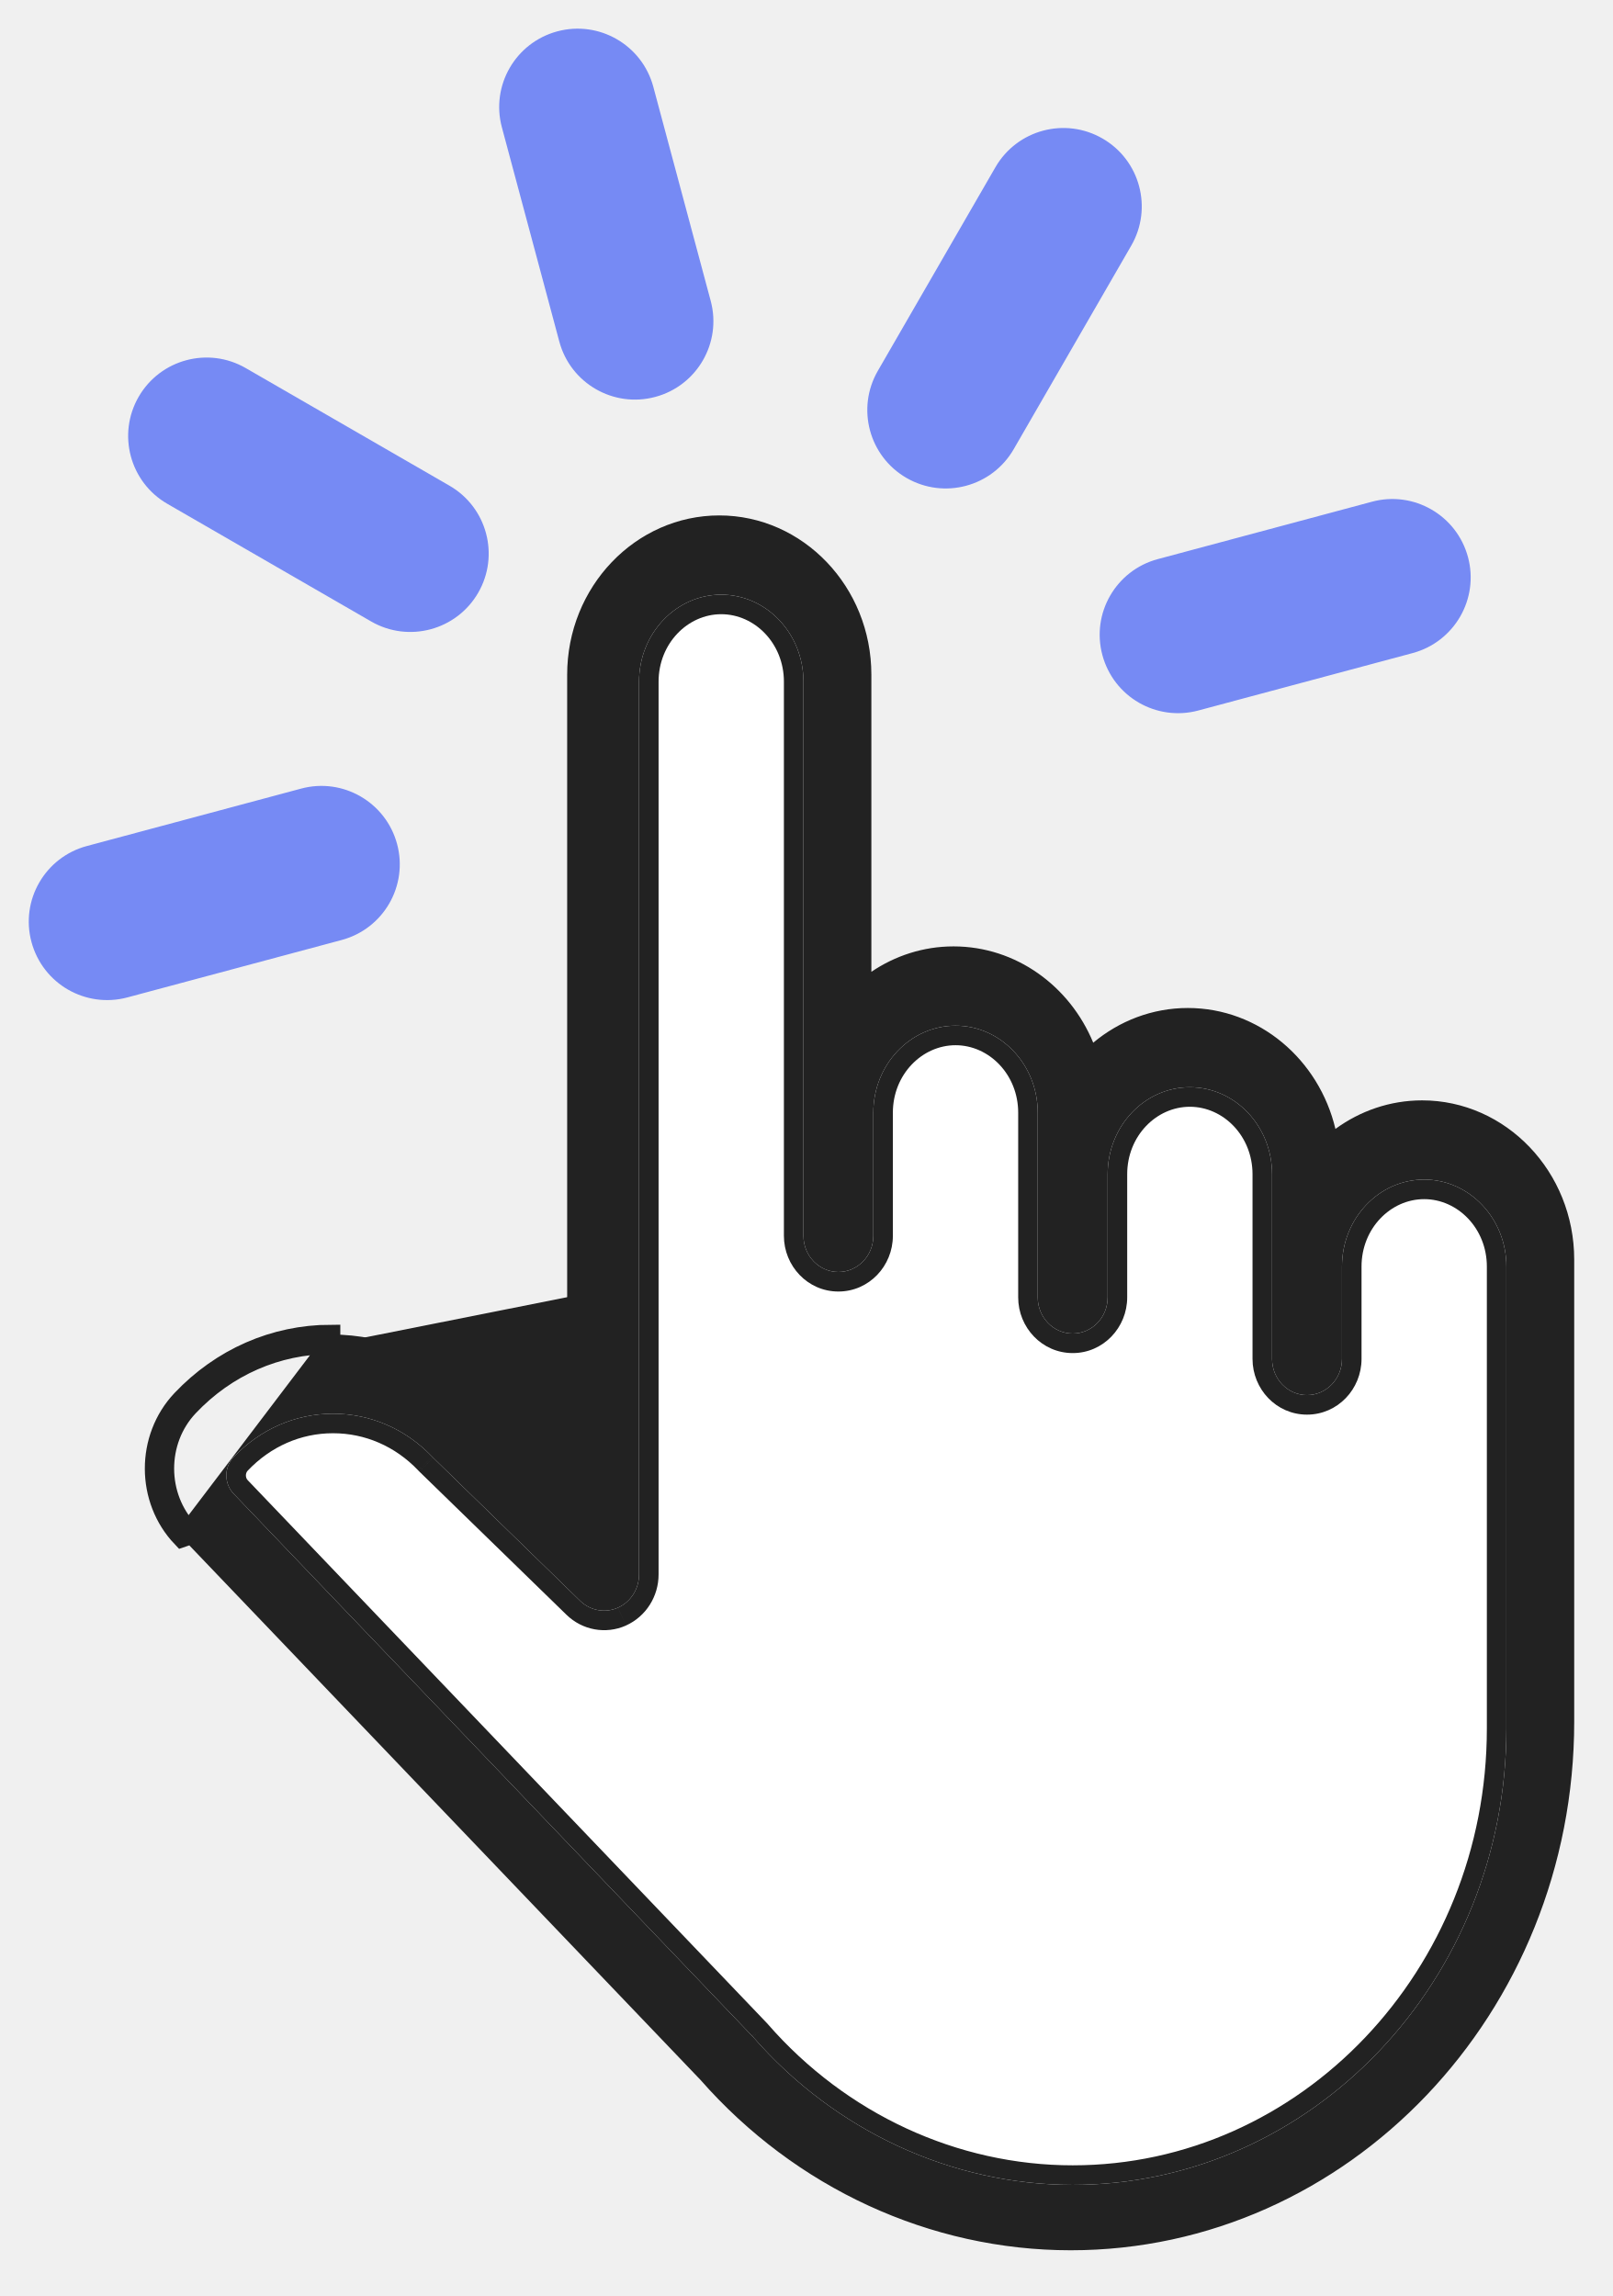
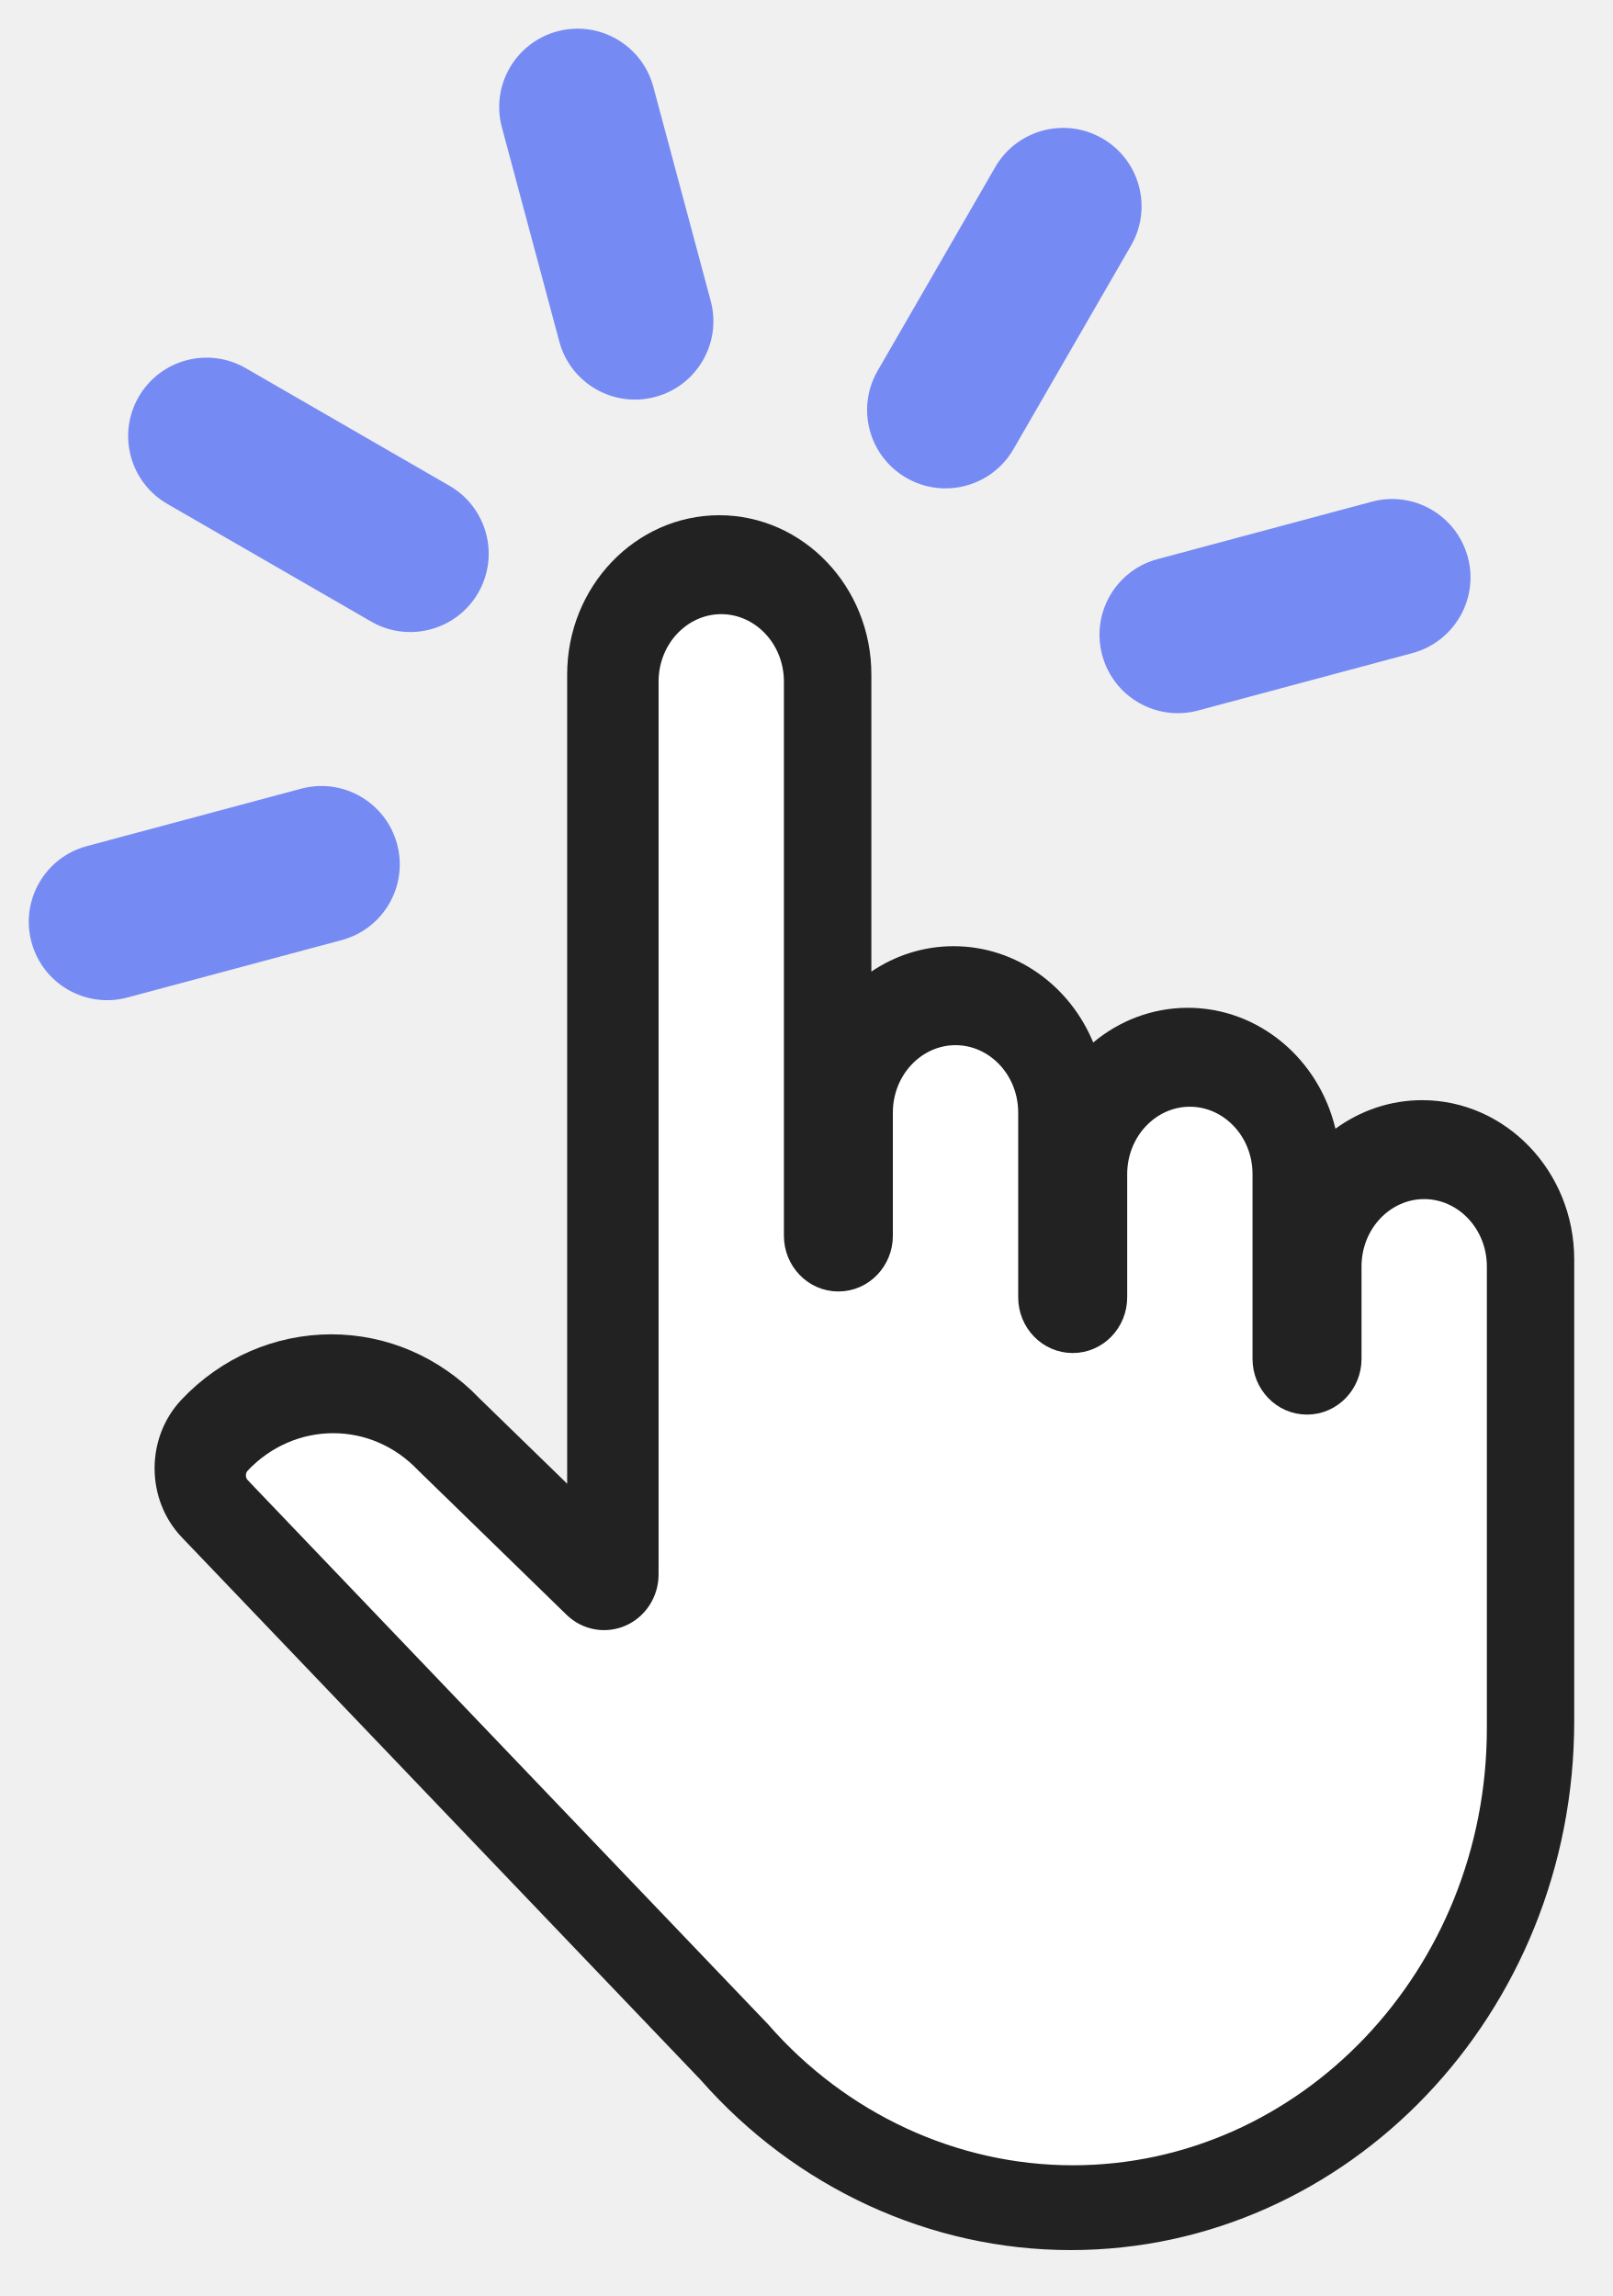
<svg xmlns="http://www.w3.org/2000/svg" width="33" height="47" viewBox="0 0 33 47" fill="none">
-   <path d="M27.207 23.448L27.137 23.155C26.82 21.818 25.668 20.834 24.311 20.834C23.629 20.834 23.001 21.082 22.503 21.498L22.294 21.673L22.19 21.421C21.74 20.33 20.707 19.573 19.516 19.573C18.939 19.573 18.399 19.752 17.946 20.059L17.634 20.27V19.893V13.812C17.634 12.115 16.318 10.751 14.721 10.751C13.124 10.751 11.808 12.115 11.808 13.812V30.377V30.85L11.469 30.52L9.672 28.771L9.668 28.767L9.668 28.767C8.891 27.96 7.866 27.518 6.776 27.518L6.766 27.518L6.765 27.518M27.207 23.448L3.722 31.475C2.981 30.699 2.978 29.434 3.716 28.654C4.528 27.796 5.612 27.321 6.765 27.318V27.518M27.207 23.448L27.45 23.271C27.922 22.927 28.492 22.725 29.107 22.725M27.207 23.448L29.107 22.725M6.765 27.518C5.668 27.521 4.637 27.972 3.861 28.792L3.861 28.792C3.196 29.494 3.199 30.638 3.867 31.337M6.765 27.518L3.867 31.337M29.107 22.725H29.106C30.704 22.725 32.019 24.09 32.019 25.786V35.24C32.019 41.107 27.477 45.864 21.913 45.864C19.101 45.864 16.393 44.618 14.483 42.44L14.483 42.44L14.477 42.434L3.867 31.337M29.107 22.725L3.867 31.337M3.867 31.337L3.867 31.337L3.722 31.475L3.867 31.337Z" fill="#222222" stroke="#222222" stroke-width="0.4" />
-   <mask id="path-2-inside-1_1192_21880" fill="white">
-     <path d="M30.831 29.079V35.382C30.831 40.534 26.849 44.725 21.955 44.725C19.476 44.725 17.092 43.622 15.415 41.699C15.41 41.693 15.405 41.689 15.4 41.684C15.397 41.681 15.395 41.678 15.392 41.675L4.78 30.576C4.585 30.37 4.583 30.037 4.779 29.831C5.321 29.258 6.043 28.941 6.81 28.939H6.818C7.582 28.939 8.303 29.252 8.846 29.82C8.852 29.826 8.858 29.833 8.864 29.839L11.874 32.77C12.082 32.972 12.386 33.027 12.647 32.91C12.909 32.793 13.079 32.526 13.079 32.231V13.954C13.079 12.972 13.834 12.173 14.761 12.173C15.689 12.173 16.444 12.972 16.444 13.954V25.298C16.444 25.706 16.764 26.038 17.159 26.038C17.554 26.038 17.874 25.706 17.874 25.298V22.777C17.874 21.795 18.63 20.996 19.557 20.996C20.484 20.996 21.239 21.795 21.239 22.777V26.558C21.239 26.967 21.56 27.298 21.955 27.298C22.35 27.298 22.67 26.967 22.67 26.558V24.037C22.67 23.055 23.424 22.256 24.352 22.256C25.281 22.256 26.035 23.055 26.035 24.037V27.818C26.035 28.227 26.355 28.558 26.75 28.558C27.145 28.558 27.466 28.227 27.466 27.818V25.927C27.466 24.945 28.22 24.146 29.148 24.146C30.076 24.146 30.831 24.945 30.831 25.927V29.079Z" />
-   </mask>
-   <path d="M30.831 29.079V35.382C30.831 40.534 26.849 44.725 21.955 44.725C19.476 44.725 17.092 43.622 15.415 41.699C15.41 41.693 15.405 41.689 15.4 41.684C15.397 41.681 15.395 41.678 15.392 41.675L4.78 30.576C4.585 30.37 4.583 30.037 4.779 29.831C5.321 29.258 6.043 28.941 6.81 28.939H6.818C7.582 28.939 8.303 29.252 8.846 29.82C8.852 29.826 8.858 29.833 8.864 29.839L11.874 32.77C12.082 32.972 12.386 33.027 12.647 32.91C12.909 32.793 13.079 32.526 13.079 32.231V13.954C13.079 12.972 13.834 12.173 14.761 12.173C15.689 12.173 16.444 12.972 16.444 13.954V25.298C16.444 25.706 16.764 26.038 17.159 26.038C17.554 26.038 17.874 25.706 17.874 25.298V22.777C17.874 21.795 18.63 20.996 19.557 20.996C20.484 20.996 21.239 21.795 21.239 22.777V26.558C21.239 26.967 21.56 27.298 21.955 27.298C22.35 27.298 22.67 26.967 22.67 26.558V24.037C22.67 23.055 23.424 22.256 24.352 22.256C25.281 22.256 26.035 23.055 26.035 24.037V27.818C26.035 28.227 26.355 28.558 26.75 28.558C27.145 28.558 27.466 28.227 27.466 27.818V25.927C27.466 24.945 28.22 24.146 29.148 24.146C30.076 24.146 30.831 24.945 30.831 25.927V29.079Z" fill="white" />
-   <path d="M15.415 41.699L15.716 41.436L15.71 41.428L15.702 41.421L15.415 41.699ZM15.4 41.684L15.708 41.428L15.699 41.417L15.688 41.406L15.4 41.684ZM15.392 41.675L15.103 41.951L15.105 41.953L15.392 41.675ZM4.78 30.576L4.49 30.851L4.491 30.852L4.78 30.576ZM4.779 29.831L5.069 30.106L5.069 30.106L4.779 29.831ZM6.81 28.939V28.539L6.81 28.539L6.81 28.939ZM8.846 29.82L8.557 30.097L8.558 30.098L8.846 29.82ZM8.864 29.839L8.576 30.117L8.585 30.126L8.864 29.839ZM11.874 32.77L11.595 33.056L11.595 33.056L11.874 32.77ZM12.647 32.91L12.81 33.276L12.811 33.275L12.647 32.91ZM30.431 29.079V35.382H31.231V29.079H30.431ZM30.431 35.382C30.431 40.333 26.609 44.325 21.955 44.325V45.125C27.089 45.125 31.231 40.735 31.231 35.382H30.431ZM21.955 44.325C19.595 44.325 17.32 43.275 15.716 41.436L15.113 41.962C16.864 43.969 19.356 45.125 21.955 45.125V44.325ZM15.702 41.421C15.698 41.416 15.694 41.412 15.692 41.41C15.691 41.41 15.69 41.408 15.69 41.408C15.689 41.408 15.689 41.408 15.69 41.408C15.69 41.408 15.692 41.41 15.695 41.414C15.698 41.417 15.703 41.422 15.708 41.428L15.092 41.939C15.107 41.956 15.12 41.969 15.125 41.974C15.126 41.976 15.128 41.977 15.128 41.978C15.129 41.979 15.13 41.979 15.13 41.979C15.13 41.98 15.129 41.979 15.127 41.977L15.702 41.421ZM15.688 41.406C15.693 41.411 15.697 41.415 15.699 41.418C15.701 41.42 15.703 41.422 15.702 41.421C15.701 41.42 15.698 41.417 15.695 41.413C15.692 41.409 15.686 41.403 15.68 41.397L15.105 41.953C15.1 41.947 15.096 41.943 15.094 41.941C15.091 41.938 15.09 41.936 15.091 41.938C15.091 41.938 15.094 41.941 15.097 41.945C15.101 41.949 15.106 41.955 15.113 41.962L15.688 41.406ZM15.681 41.398L5.069 30.299L4.491 30.852L15.103 41.951L15.681 41.398ZM5.07 30.3C5.02 30.248 5.021 30.157 5.069 30.106L4.488 29.556C4.146 29.917 4.149 30.493 4.49 30.851L5.07 30.3ZM5.069 30.106C5.539 29.61 6.157 29.34 6.811 29.339L6.81 28.539C5.929 28.541 5.103 28.906 4.488 29.556L5.069 30.106ZM6.81 29.339H6.818V28.539H6.81V29.339ZM6.818 29.339C7.47 29.339 8.087 29.605 8.557 30.097L9.135 29.544C8.519 28.899 7.695 28.539 6.818 28.539V29.339ZM8.558 30.098C8.561 30.101 8.564 30.105 8.567 30.108C8.57 30.111 8.573 30.114 8.576 30.117L9.152 29.561C9.149 29.558 9.146 29.555 9.143 29.552C9.139 29.549 9.136 29.546 9.134 29.543L8.558 30.098ZM8.585 30.126L11.595 33.056L12.153 32.483L9.143 29.553L8.585 30.126ZM11.595 33.056C11.919 33.371 12.398 33.459 12.81 33.276L12.485 32.545C12.374 32.594 12.245 32.572 12.153 32.483L11.595 33.056ZM12.811 33.275C13.221 33.091 13.479 32.678 13.479 32.231H12.679C12.679 32.374 12.597 32.495 12.484 32.545L12.811 33.275ZM13.479 32.231V13.954H12.679V32.231H13.479ZM13.479 13.954C13.479 13.171 14.076 12.573 14.761 12.573V11.773C13.592 11.773 12.679 12.772 12.679 13.954H13.479ZM14.761 12.573C15.447 12.573 16.044 13.171 16.044 13.954H16.844C16.844 12.772 15.931 11.773 14.761 11.773V12.573ZM16.044 13.954V25.298H16.844V13.954H16.044ZM16.044 25.298C16.044 25.914 16.53 26.438 17.159 26.438V25.638C16.998 25.638 16.844 25.498 16.844 25.298H16.044ZM17.159 26.438C17.788 26.438 18.274 25.914 18.274 25.298H17.474C17.474 25.498 17.32 25.638 17.159 25.638V26.438ZM18.274 25.298V22.777H17.474V25.298H18.274ZM18.274 22.777C18.274 21.994 18.872 21.396 19.557 21.396V20.596C18.388 20.596 17.474 21.595 17.474 22.777H18.274ZM19.557 21.396C20.242 21.396 20.839 21.994 20.839 22.777H21.639C21.639 21.595 20.726 20.596 19.557 20.596V21.396ZM20.839 22.777V26.558H21.639V22.777H20.839ZM20.839 26.558C20.839 27.174 21.326 27.698 21.955 27.698V26.898C21.793 26.898 21.639 26.759 21.639 26.558H20.839ZM21.955 27.698C22.583 27.698 23.07 27.174 23.07 26.558H22.27C22.27 26.759 22.116 26.898 21.955 26.898V27.698ZM23.07 26.558V24.037H22.27V26.558H23.07ZM23.07 24.037C23.07 23.254 23.666 22.656 24.352 22.656V21.856C23.182 21.856 22.27 22.856 22.27 24.037H23.07ZM24.352 22.656C25.038 22.656 25.635 23.254 25.635 24.037H26.435C26.435 22.856 25.523 21.856 24.352 21.856V22.656ZM25.635 24.037V27.818H26.435V24.037H25.635ZM25.635 27.818C25.635 28.435 26.122 28.958 26.75 28.958V28.158C26.589 28.158 26.435 28.019 26.435 27.818H25.635ZM26.75 28.958C27.379 28.958 27.866 28.435 27.866 27.818H27.066C27.066 28.019 26.912 28.158 26.75 28.158V28.958ZM27.866 27.818V25.927H27.066V27.818H27.866ZM27.866 25.927C27.866 25.145 28.462 24.547 29.148 24.547V23.747C27.978 23.747 27.066 24.746 27.066 25.927H27.866ZM29.148 24.547C29.834 24.547 30.431 25.145 30.431 25.927H31.231C31.231 24.746 30.318 23.747 29.148 23.747V24.547ZM30.431 25.927V29.079H31.231V25.927H30.431Z" fill="#222222" mask="url(#path-2-inside-1_1192_21880)" />
+   <path d="M27.137 23.151L27.207 23.444L27.45 23.267C27.922 22.923 28.492 22.721 29.107 22.721C30.704 22.721 32.019 24.086 32.019 25.782V35.236C32.019 41.103 27.477 45.86 21.913 45.86C19.101 45.86 16.393 44.614 14.483 42.436L14.483 42.436L14.477 42.43L3.867 31.333C3.199 30.634 3.196 29.49 3.861 28.788L3.861 28.788C4.636 27.968 5.678 27.517 6.776 27.514C7.866 27.514 8.891 27.956 9.668 28.763L9.668 28.763L9.672 28.768L11.469 30.516L11.808 30.846V30.373V13.808C11.808 12.111 13.124 10.747 14.721 10.747C16.318 10.747 17.634 12.111 17.634 13.808V19.889V20.266L17.946 20.055C18.399 19.748 18.939 19.569 19.516 19.569C20.707 19.569 21.74 20.326 22.19 21.417L22.294 21.669L22.503 21.494C23.001 21.078 23.629 20.83 24.311 20.83C25.668 20.83 26.82 21.814 27.137 23.151Z" fill="#222222" stroke="#222222" stroke-width="0.4" />
+   <path d="M15.566 41.566L15.566 41.566L15.559 41.559L4.925 30.437C4.925 30.437 4.925 30.436 4.925 30.436C4.803 30.308 4.802 30.096 4.924 29.968L4.924 29.967C5.429 29.433 6.106 29.14 6.818 29.138C7.526 29.138 8.195 29.427 8.701 29.958L8.701 29.958L8.706 29.963L11.735 32.912L11.735 32.912C12 33.171 12.392 33.242 12.729 33.092L12.729 33.092C13.065 32.941 13.279 32.601 13.279 32.23V13.953C13.279 13.07 13.955 12.372 14.761 12.372C15.568 12.372 16.244 13.07 16.244 13.953V25.297C16.244 25.809 16.647 26.237 17.159 26.237C17.671 26.237 18.074 25.809 18.074 25.297V22.776C18.074 21.893 18.75 21.195 19.557 21.195C20.363 21.195 21.039 21.893 21.039 22.776V26.557C21.039 27.07 21.443 27.497 21.955 27.497C22.467 27.497 22.87 27.07 22.87 26.557V24.036C22.87 23.153 23.546 22.455 24.352 22.455C25.16 22.455 25.835 23.153 25.835 24.036V27.817C25.835 28.33 26.238 28.757 26.75 28.757C27.262 28.757 27.666 28.33 27.666 27.817V25.926C27.666 25.044 28.341 24.346 29.148 24.346C29.955 24.346 30.631 25.044 30.631 25.926V29.078V35.381C30.631 40.432 26.729 44.524 21.955 44.524C19.535 44.524 17.206 43.448 15.566 41.566Z" fill="white" stroke="#222222" stroke-width="0.4" />
  <path d="M13.411 8.125C14.267 7.896 14.775 7.016 14.546 6.16L13.371 1.776C13.141 0.92 12.261 0.412 11.406 0.642C10.551 0.872 10.042 1.751 10.272 2.607L11.447 6.991C11.561 7.418 11.838 7.76 12.194 7.965C12.549 8.17 12.983 8.24 13.411 8.125Z" fill="#768AF4" />
-   <path d="M9.787 12.134C10.23 11.366 9.967 10.385 9.199 9.942L5.03 7.535C4.263 7.091 3.282 7.354 2.838 8.122C2.395 8.89 2.658 9.871 3.426 10.314L7.595 12.721C8.362 13.164 9.343 12.902 9.787 12.134Z" fill="#768AF4" />
-   <path d="M2.609 20.417L6.993 19.242C7.849 19.012 8.357 18.133 8.127 17.277C7.897 16.422 7.018 15.913 6.163 16.143L1.779 17.318C0.922 17.547 0.414 18.427 0.644 19.282C0.759 19.71 1.036 20.052 1.391 20.257C1.747 20.462 2.181 20.532 2.609 20.417Z" fill="#768AF4" />
-   <path d="M24.527 14.544L28.911 13.369C29.767 13.139 30.275 12.26 30.045 11.404C29.815 10.549 28.936 10.04 28.081 10.27L23.697 11.445C22.84 11.674 22.332 12.554 22.562 13.409C22.677 13.837 22.954 14.179 23.309 14.384C23.665 14.589 24.099 14.659 24.527 14.544Z" fill="#768AF4" />
-   <path d="M20.746 9.197L23.153 5.028C23.596 4.26 23.333 3.279 22.566 2.836C21.798 2.392 20.817 2.655 20.373 3.423L17.966 7.592C17.523 8.36 17.786 9.341 18.554 9.784C19.322 10.227 20.302 9.964 20.746 9.197Z" fill="#768AF4" />
+   <path d="M9.787 12.136C10.23 11.368 9.967 10.387 9.199 9.944L5.03 7.537C4.263 7.093 3.282 7.356 2.838 8.124C2.395 8.892 2.658 9.873 3.426 10.316L7.595 12.723C8.362 13.166 9.343 12.903 9.787 12.136Z" fill="#768AF4" />
+   <path d="M2.609 20.419L6.993 19.244C7.849 19.015 8.357 18.135 8.127 17.279C7.897 16.424 7.018 15.915 6.163 16.145L1.779 17.32C0.922 17.549 0.414 18.429 0.644 19.284C0.759 19.712 1.036 20.054 1.391 20.259C1.747 20.464 2.181 20.534 2.609 20.419Z" fill="#768AF4" />
+   <path d="M24.523 14.544L28.907 13.369C29.763 13.139 30.271 12.26 30.041 11.404C29.811 10.549 28.932 10.04 28.077 10.27L23.693 11.445C22.836 11.674 22.328 12.554 22.558 13.409C22.673 13.837 22.95 14.179 23.305 14.384C23.661 14.589 24.095 14.659 24.523 14.544Z" fill="#768AF4" />
+   <path d="M20.742 9.195L23.149 5.026C23.592 4.258 23.329 3.277 22.562 2.834C21.794 2.39 20.813 2.653 20.369 3.421L17.962 7.59C17.519 8.358 17.782 9.339 18.55 9.782C19.318 10.225 20.299 9.962 20.742 9.195Z" fill="#768AF4" />
</svg>
